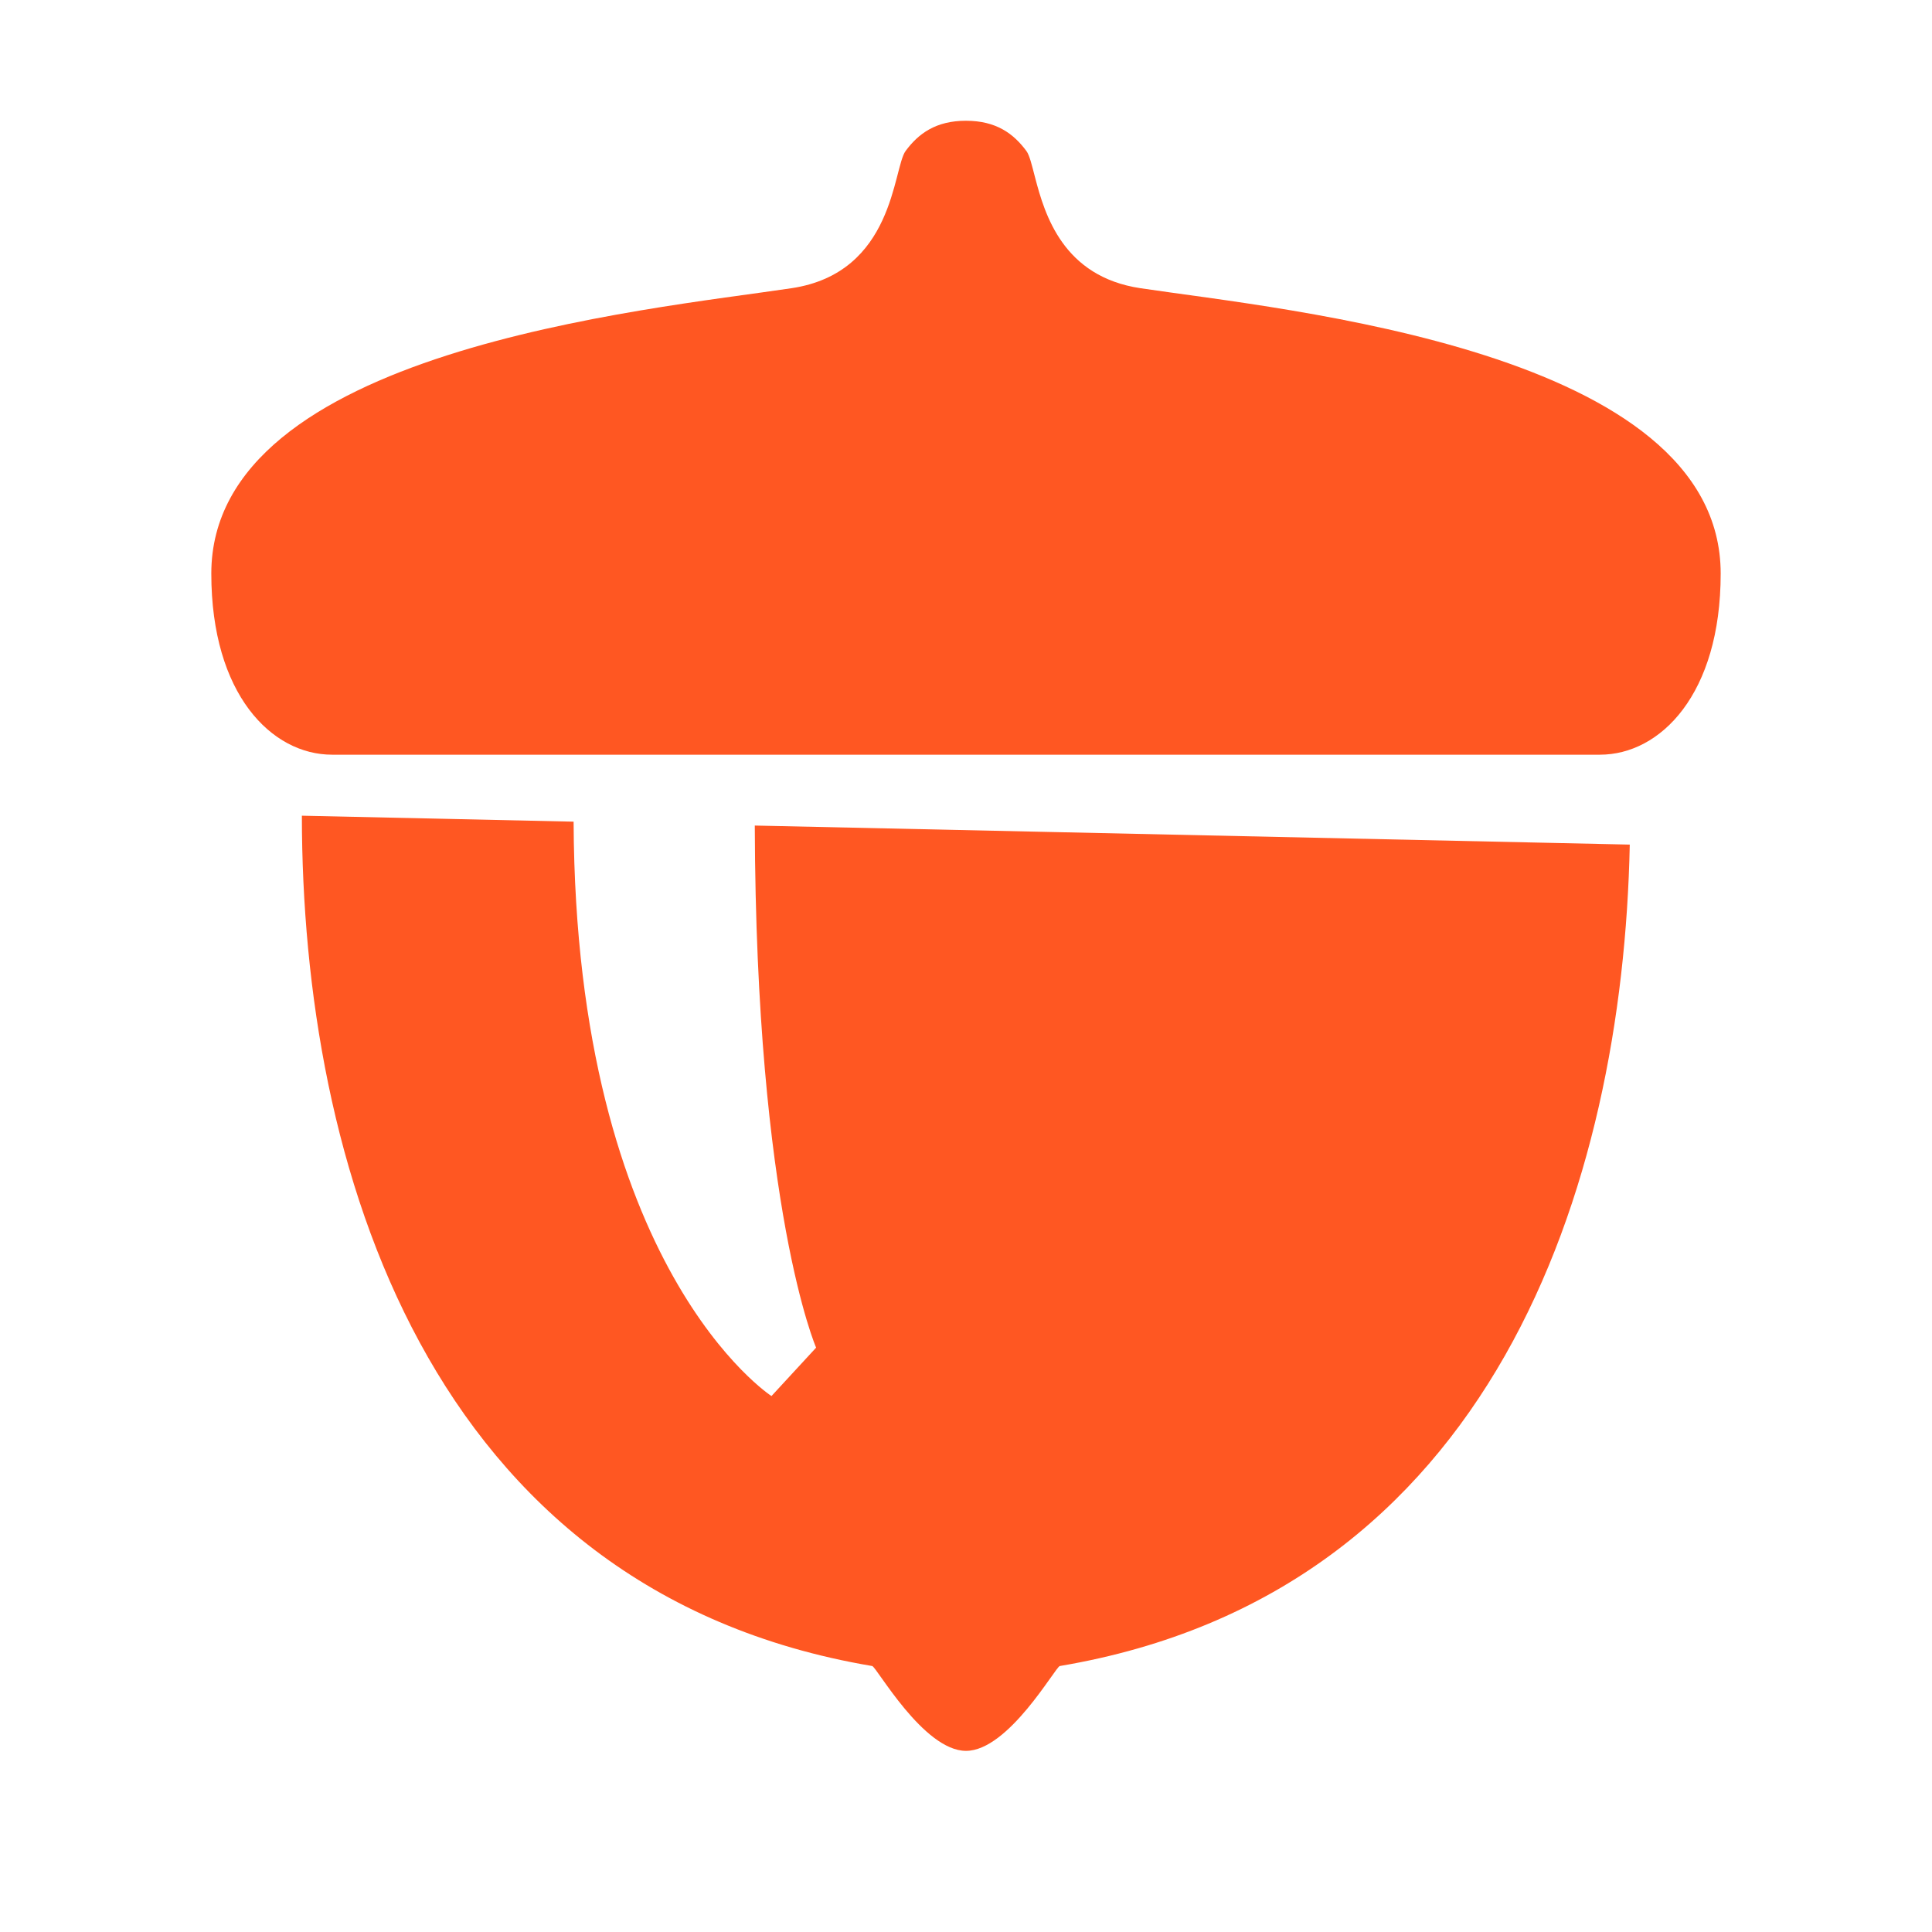
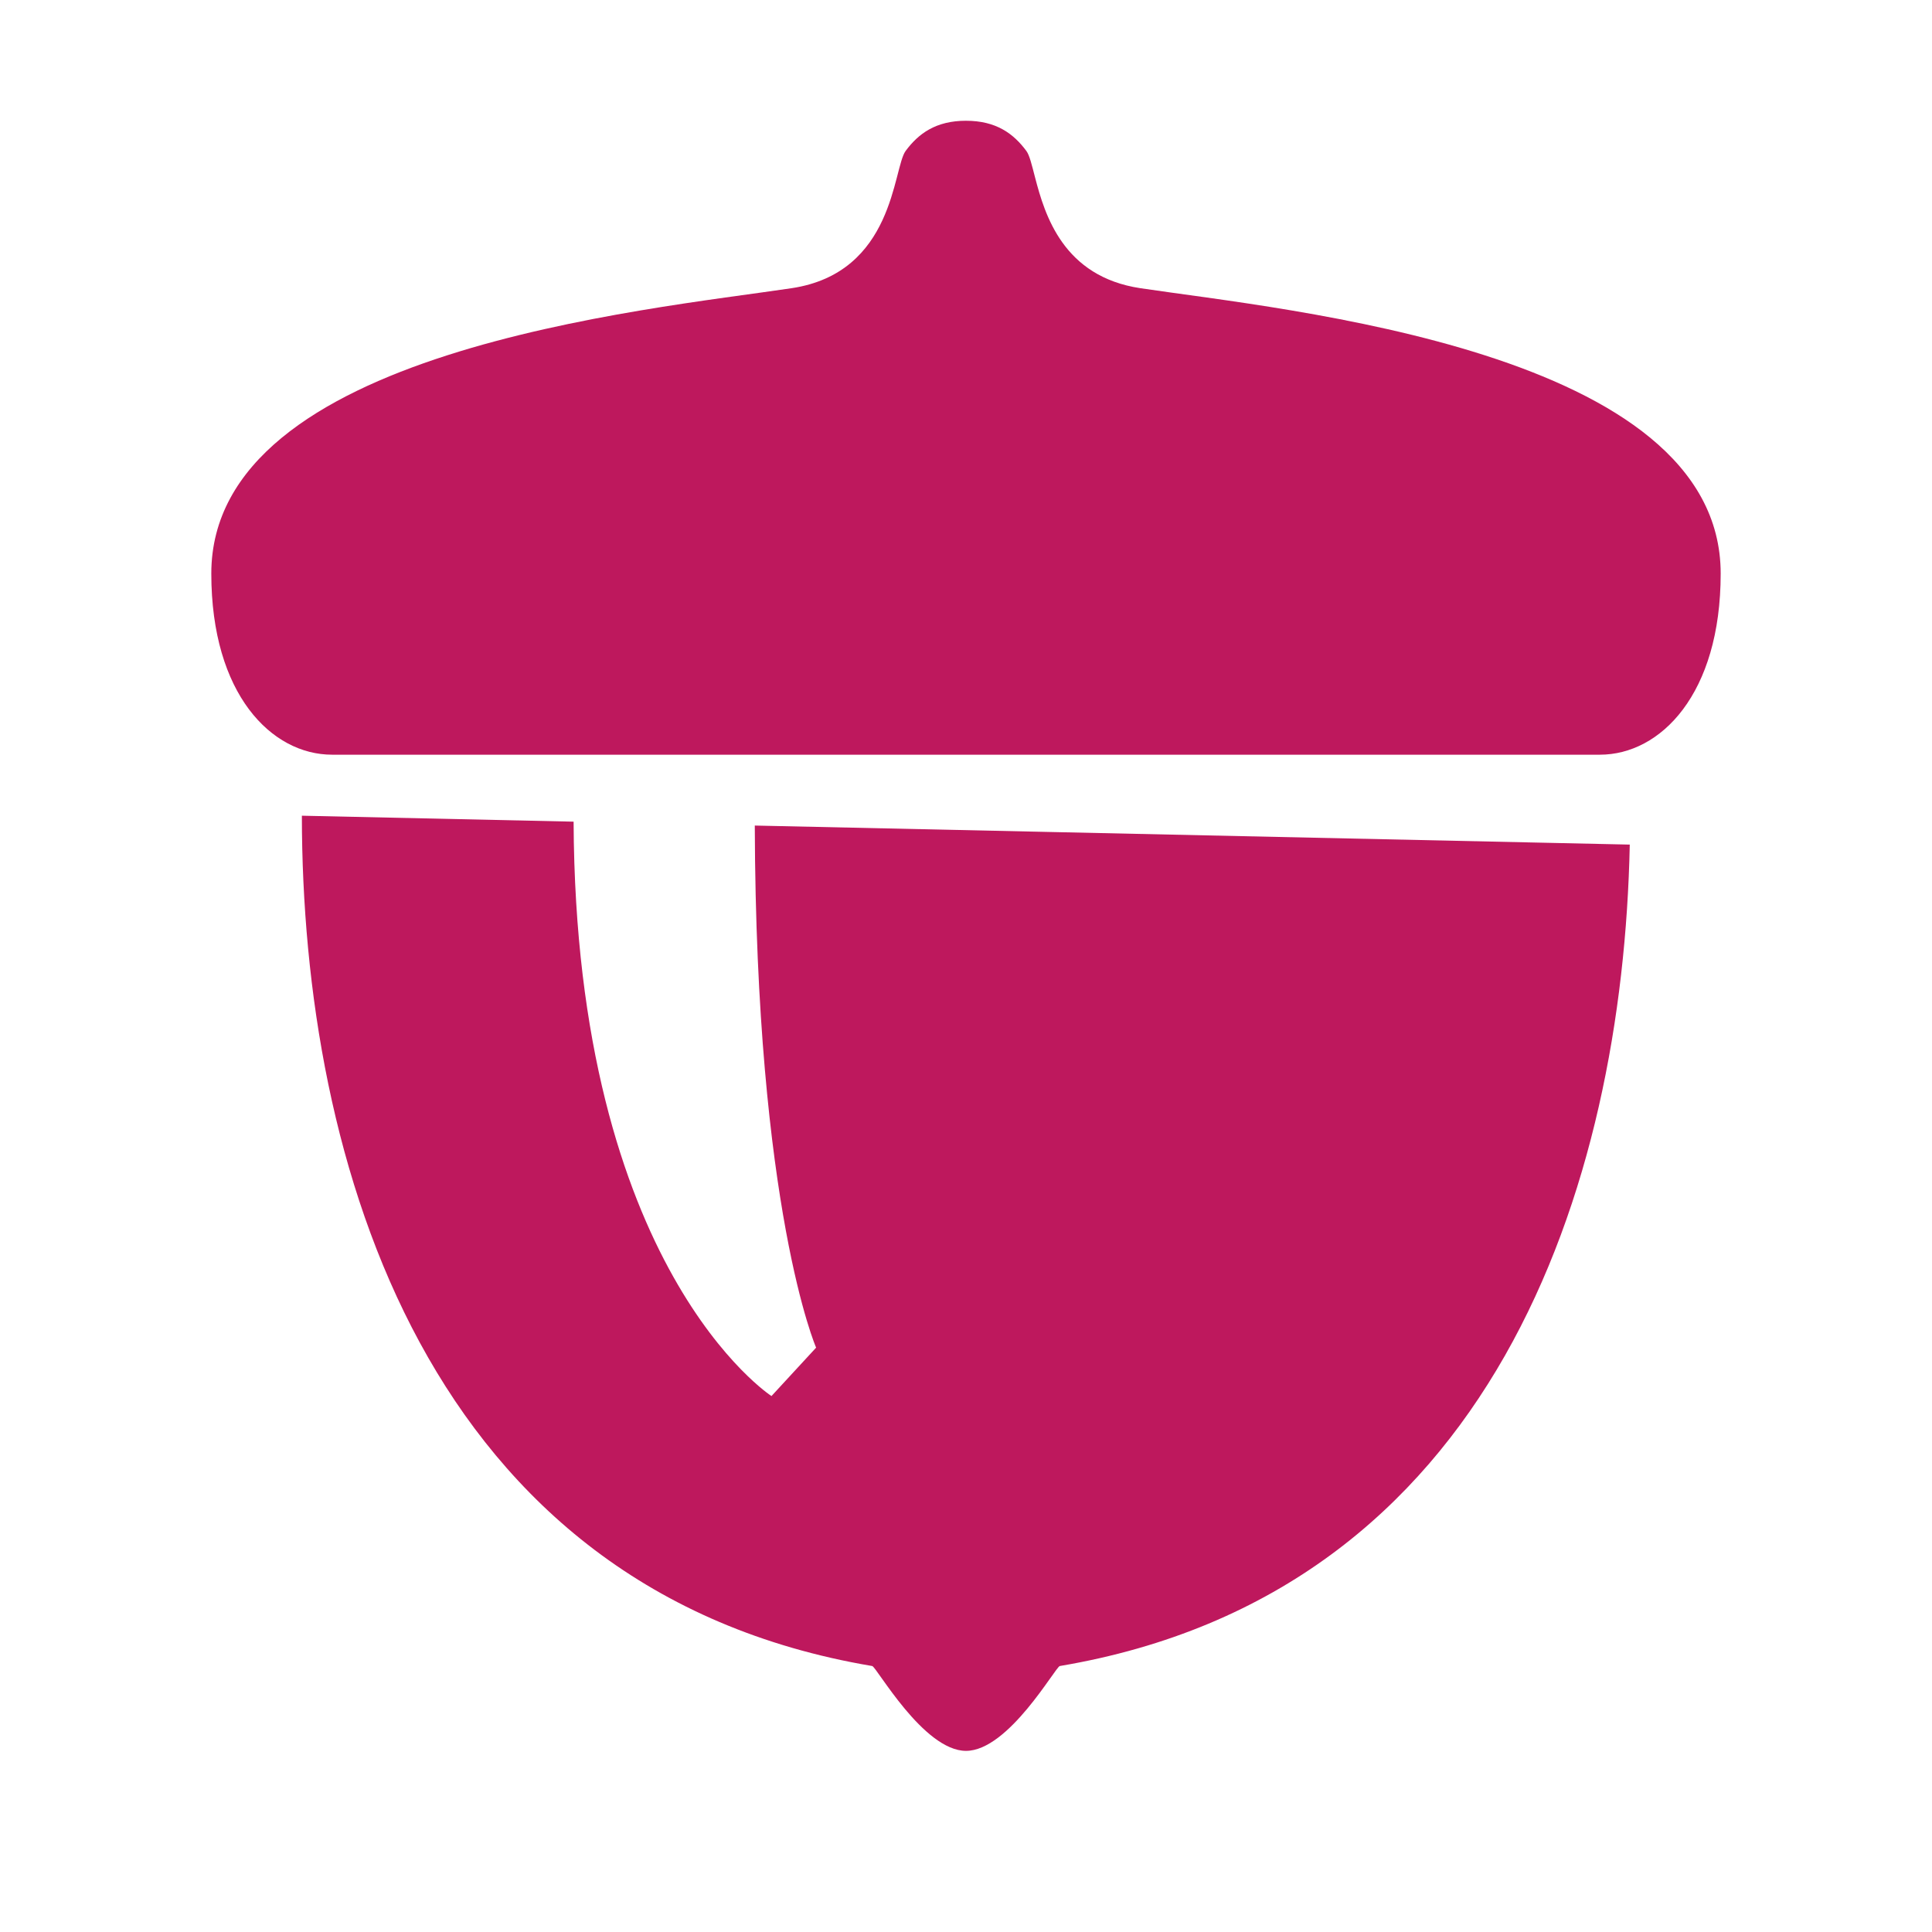
<svg xmlns="http://www.w3.org/2000/svg" version="1.1" viewBox="0 0 172 172">
  <g fill="none" fill-rule="nonzero" stroke="none" stroke-width="1" stroke-linecap="butt" stroke-linejoin="miter" stroke-miterlimit="10" stroke-dasharray="" stroke-dashoffset="0" font-family="none" font-weight="none" font-size="none" text-anchor="none" style="mix-blend-mode: normal">
    <path d="M0,172v-172h172v172z" fill="none" />
-     <g fill="#ff5722">
+     <g fill="#be185d">
      <path d="M86,10.75c-2.688,0 -4.233,1.145 -5.375,2.688c-1.142,1.543 -0.984,10.844 -10.157,12.22c-12.879,1.93 -51.656,5.534 -51.656,25.405c0,10.75 5.375,16.125 10.75,16.125h112.875c5.375,0 10.75,-5.375 10.75,-16.125c0,-19.871 -38.777,-23.476 -51.656,-25.405c-6.879,-1.032 -8.512,-6.522 -9.38,-9.852c-0.289,-1.11 -0.491,-1.982 -0.777,-2.367c-1.142,-1.543 -2.688,-2.688 -5.375,-2.688zM26.875,72.62c0.013,30.85 11.055,68.996 50.774,75.701c0.379,0.062 4.559,7.553 8.351,7.553c3.792,0 7.97,-7.489 8.351,-7.553c38.622,-6.52 50.124,-42.769 50.742,-73.129l-77.896,-1.695c0.099,34.201 5.459,46.48 5.459,46.48l-3.974,4.309c0,0 -17.444,-11.294 -17.616,-51.136z" />
    </g>
  </g>
</svg>
